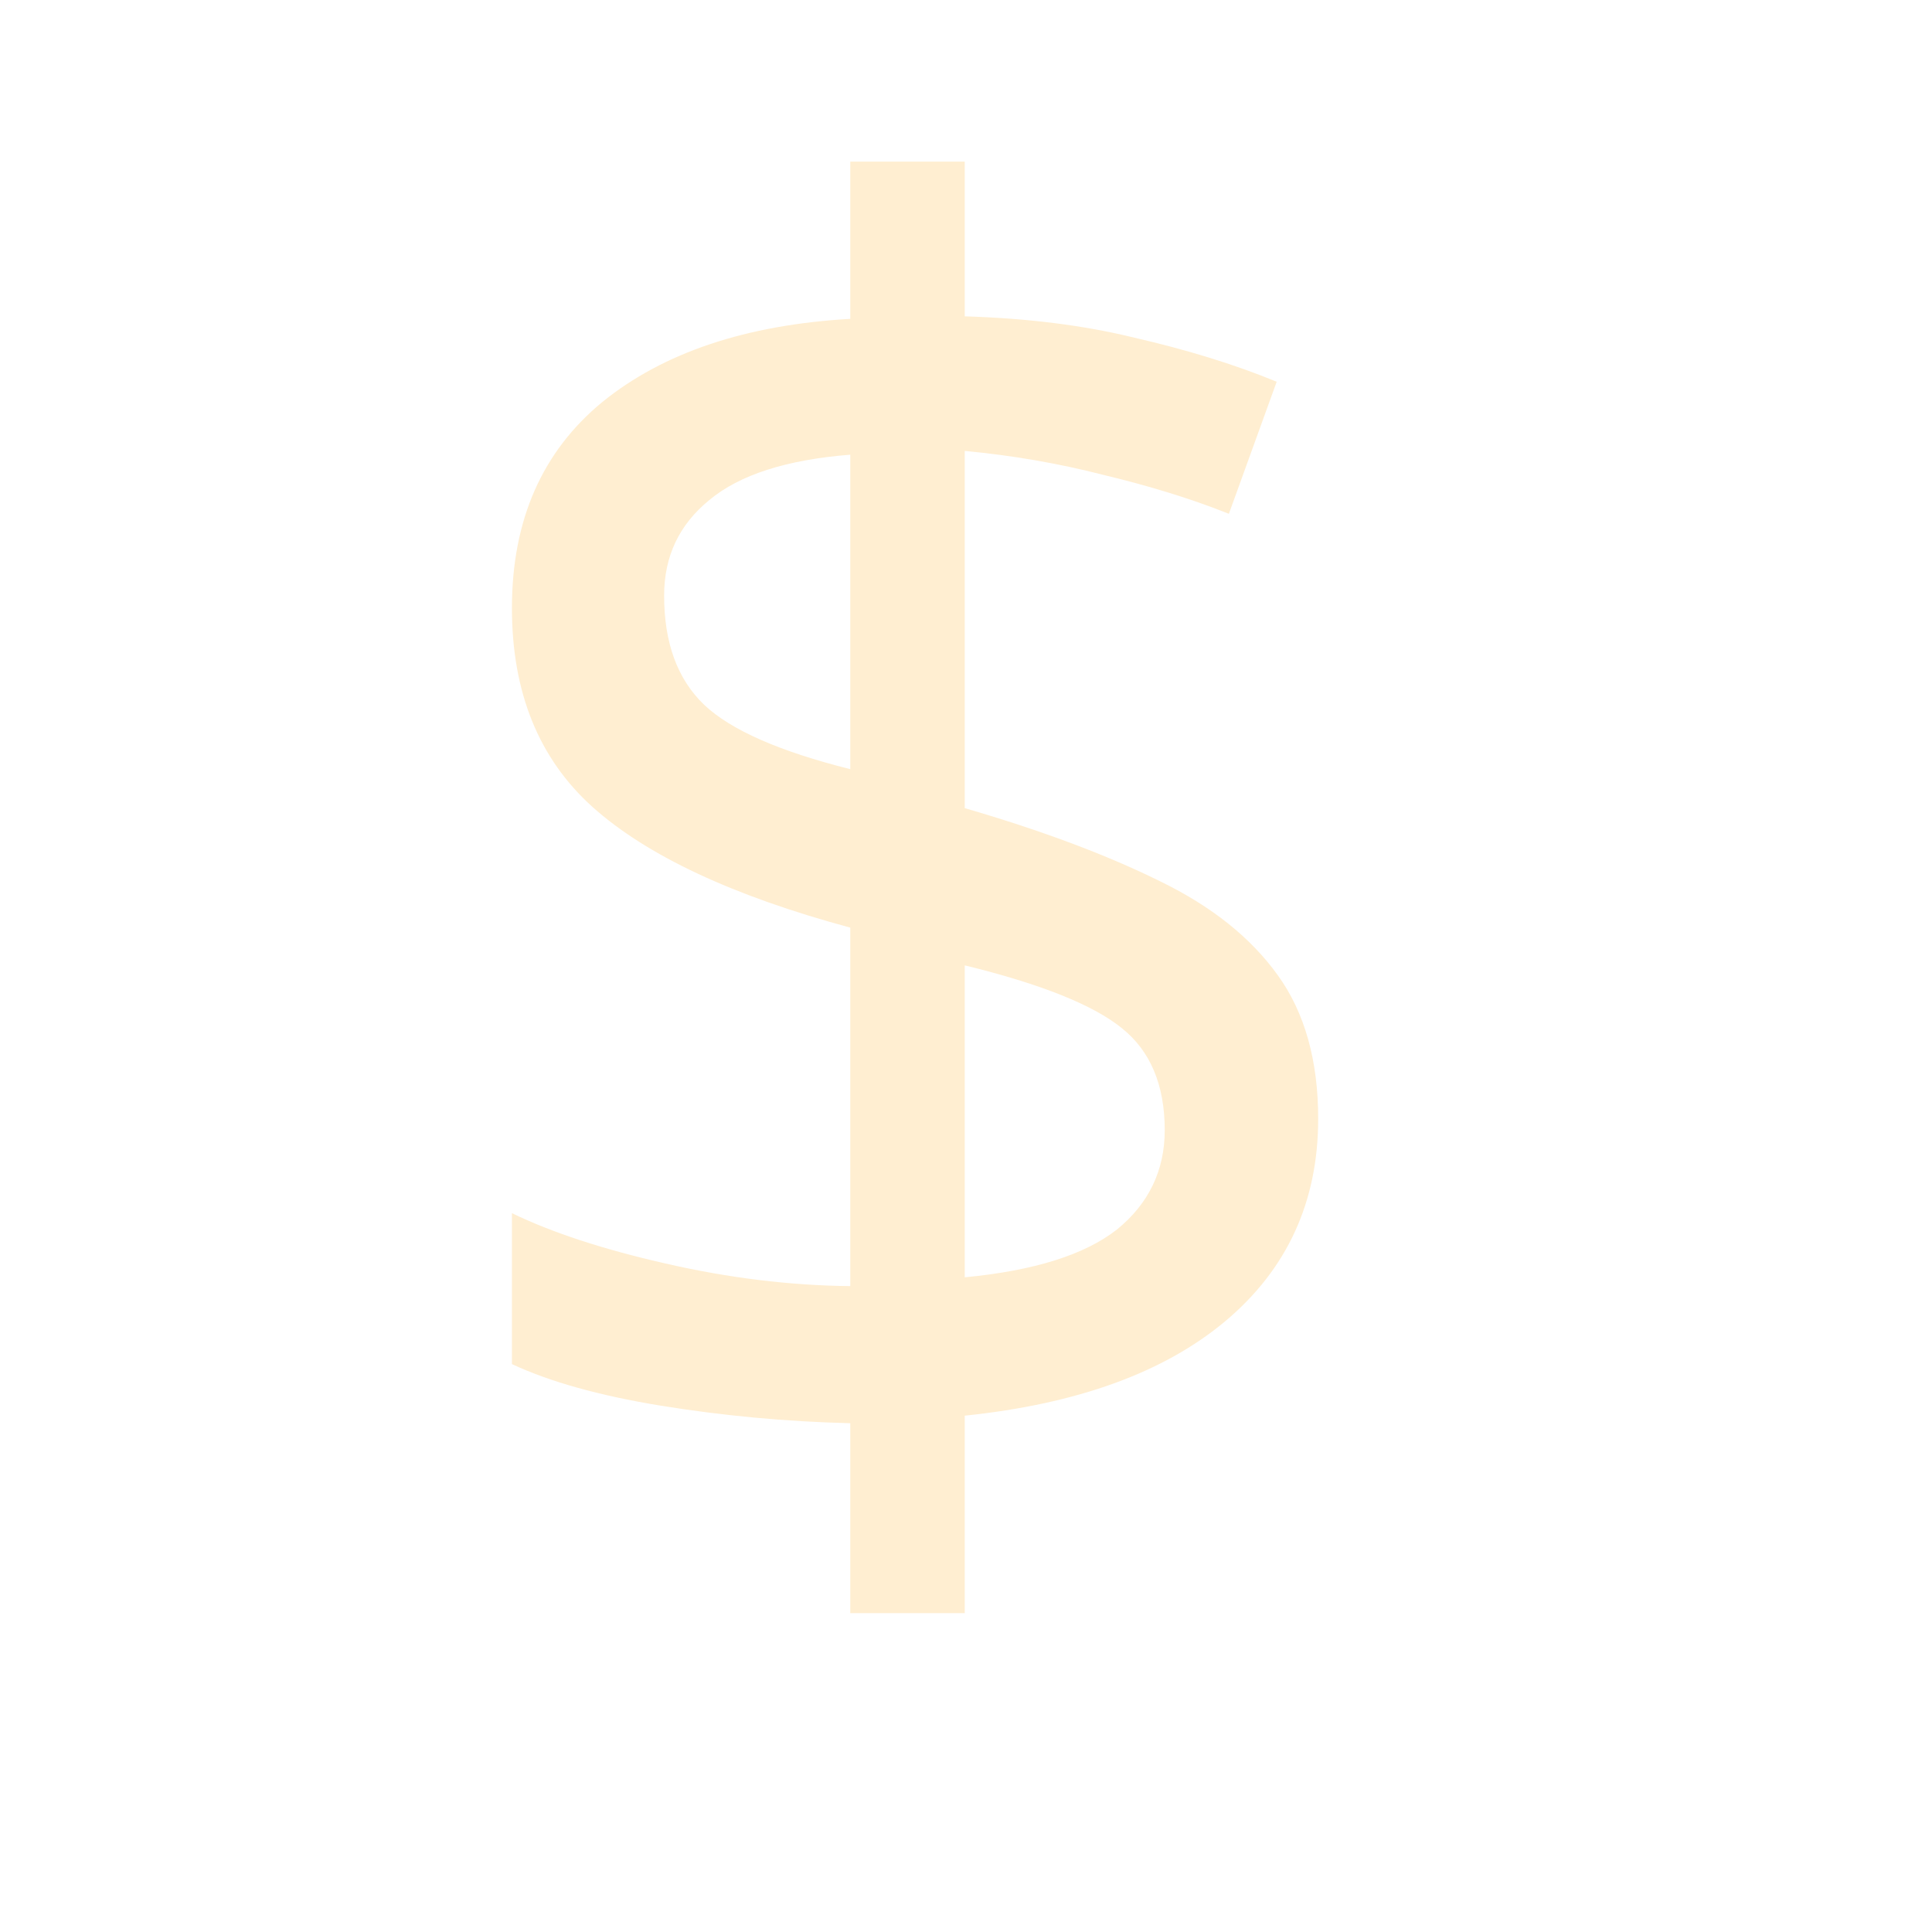
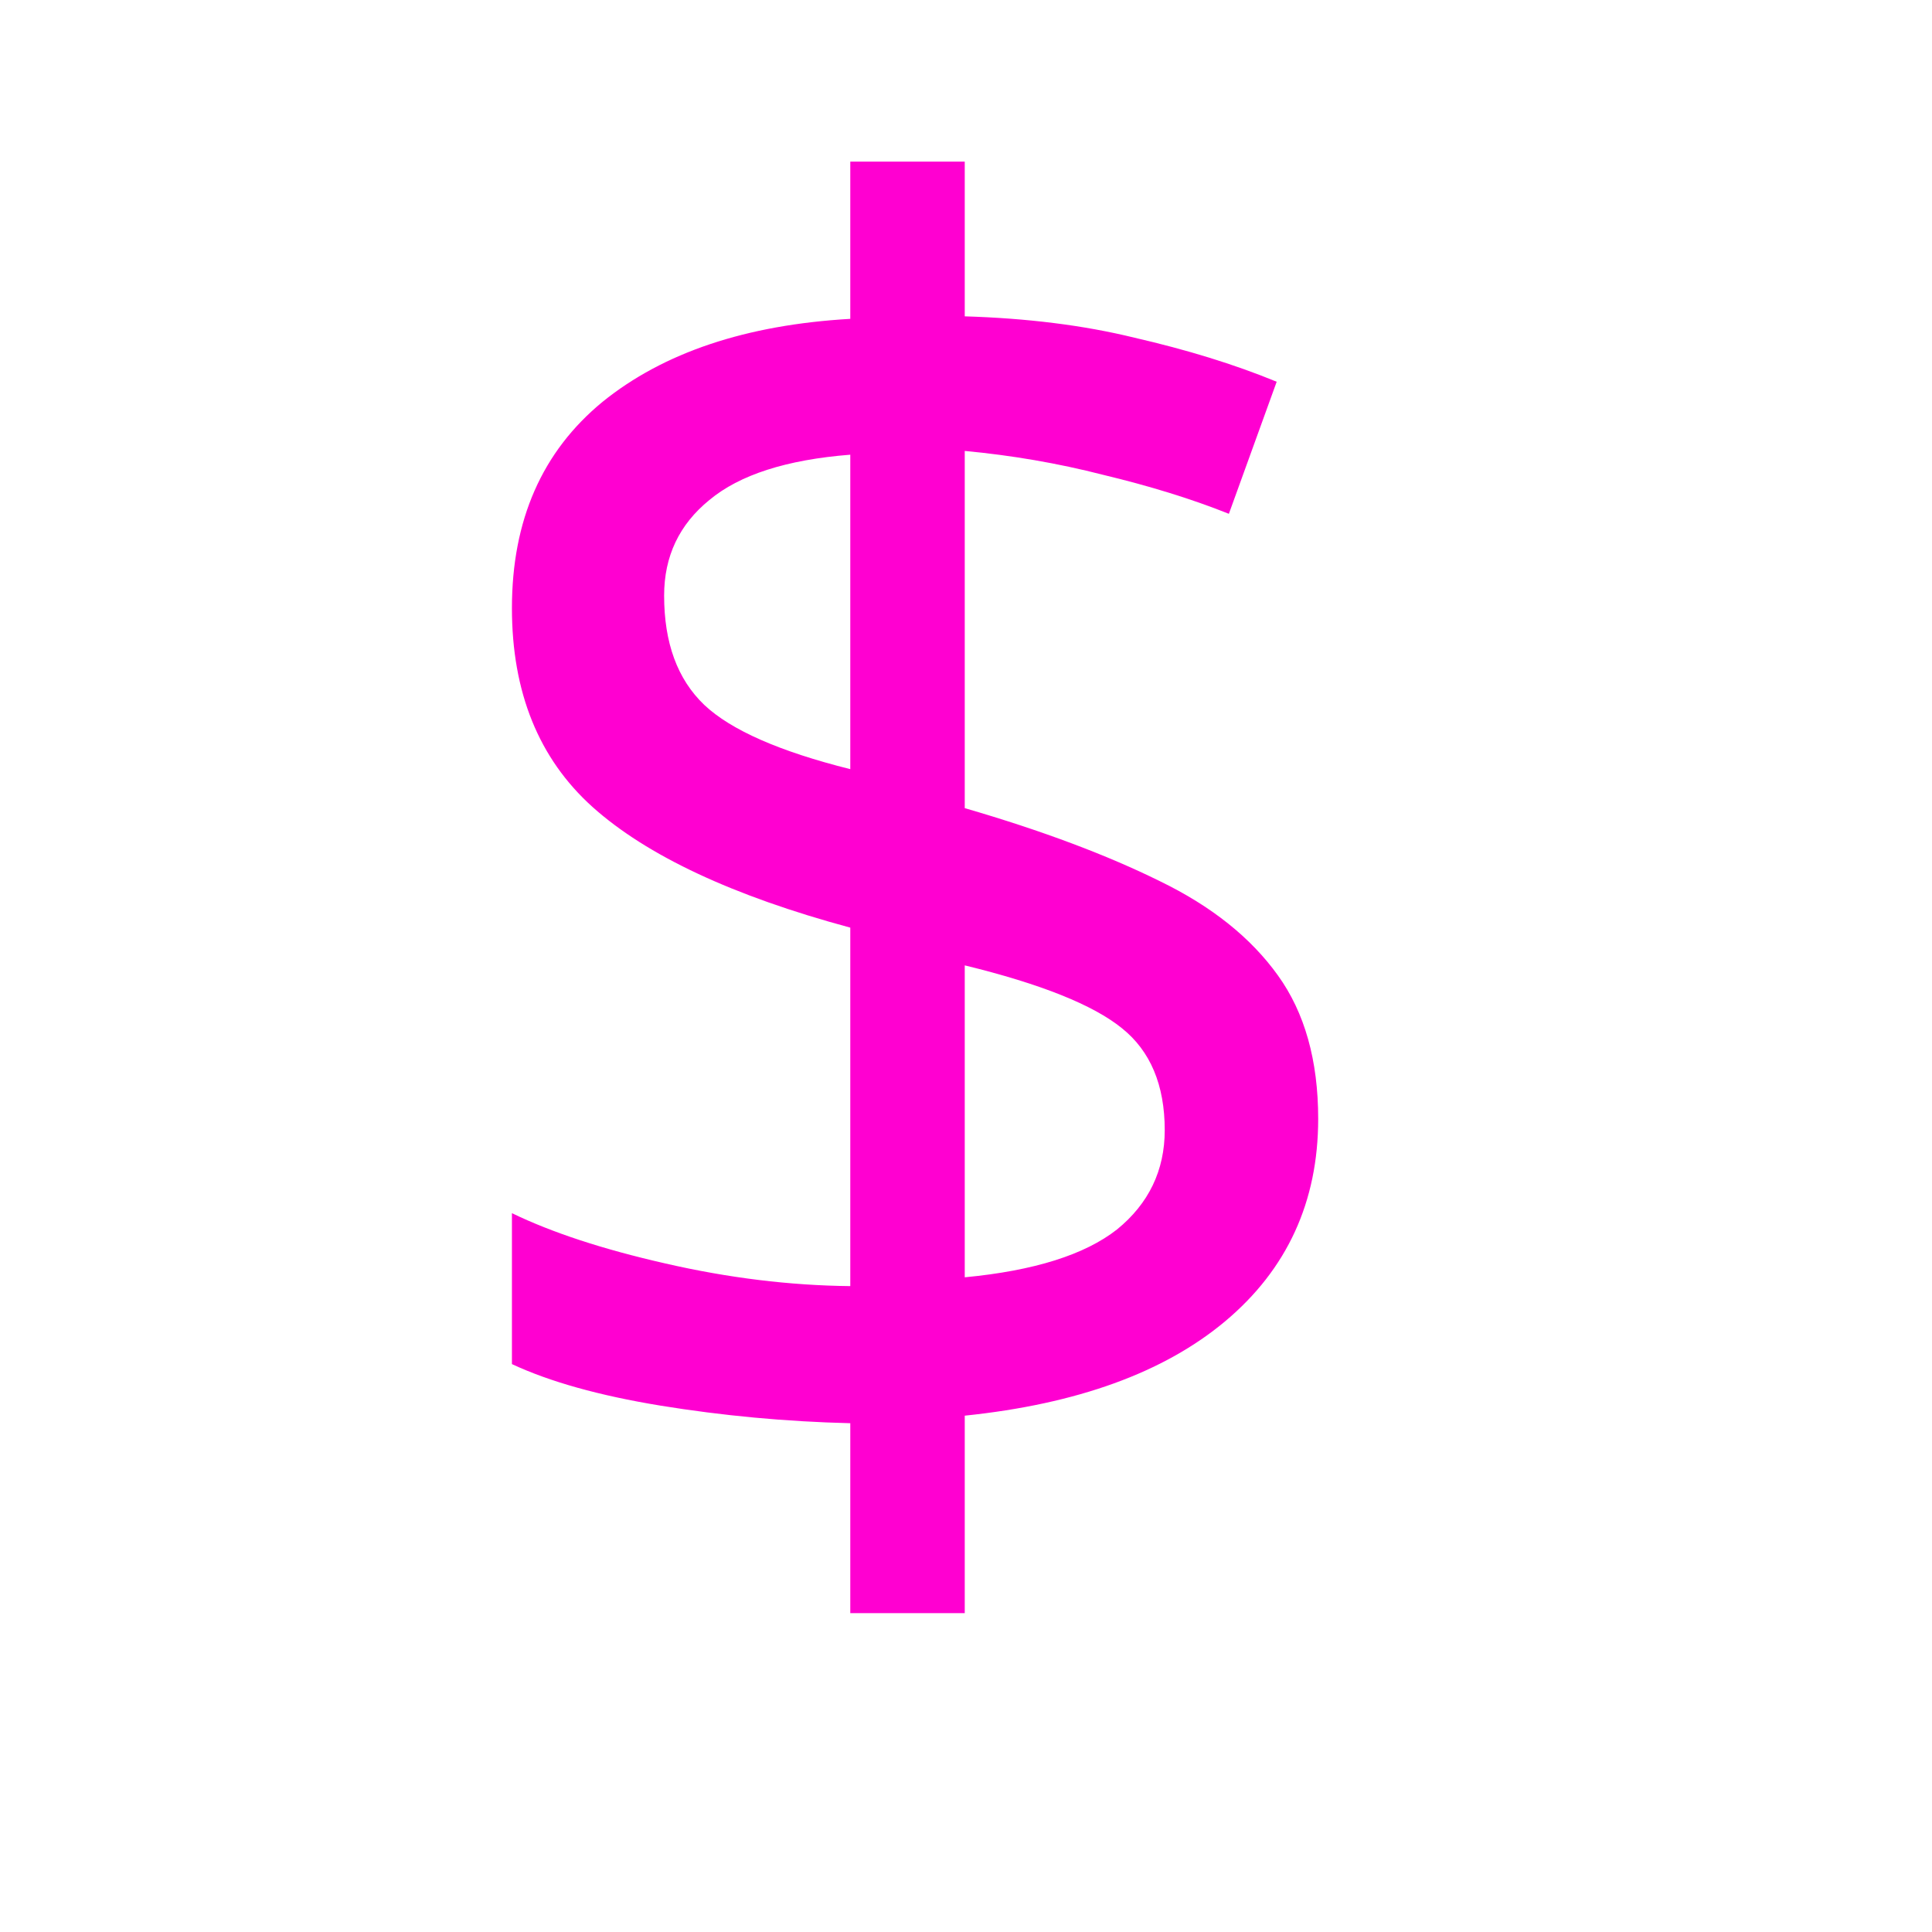
<svg xmlns="http://www.w3.org/2000/svg" fill="#00eed1" height="24" viewBox="0 0 24 24" width="24" version="1.1" id="svg6">
  <defs id="defs10" />
  <path d="M0 0h24v24H0z" fill="none" id="path2" />
-   <text xml:space="preserve" style="font-style:normal;font-weight:normal;font-size:22.057px;line-height:1.25;font-family:sans-serif;letter-spacing:0px;word-spacing:0px;fill:#ffeed1;fill-opacity:1;stroke:none;stroke-width:1.379;" x="4.983" y="18.758" id="text4491">
-     <tspan id="tspan4489" x="4.983" y="18.758" style="stroke-width:1.379;fill:#ffeed1;fill-opacity:1;">$</tspan>
+   <text xml:space="preserve" style="font-style:normal;font-weight:normal;font-size:22.057px;line-height:1.25;font-family:sans-serif;letter-spacing:0px;word-spacing:0px;fill:#ff00d1;fill-opacity:1;stroke:none;stroke-width:1.379;" x="4.983" y="18.758" id="text4491">
+     <tspan id="tspan4489" x="4.983" y="18.758" style="stroke-width:1.379;fill:#ff00d1;fill-opacity:1;">$</tspan>
  </text>
</svg>
